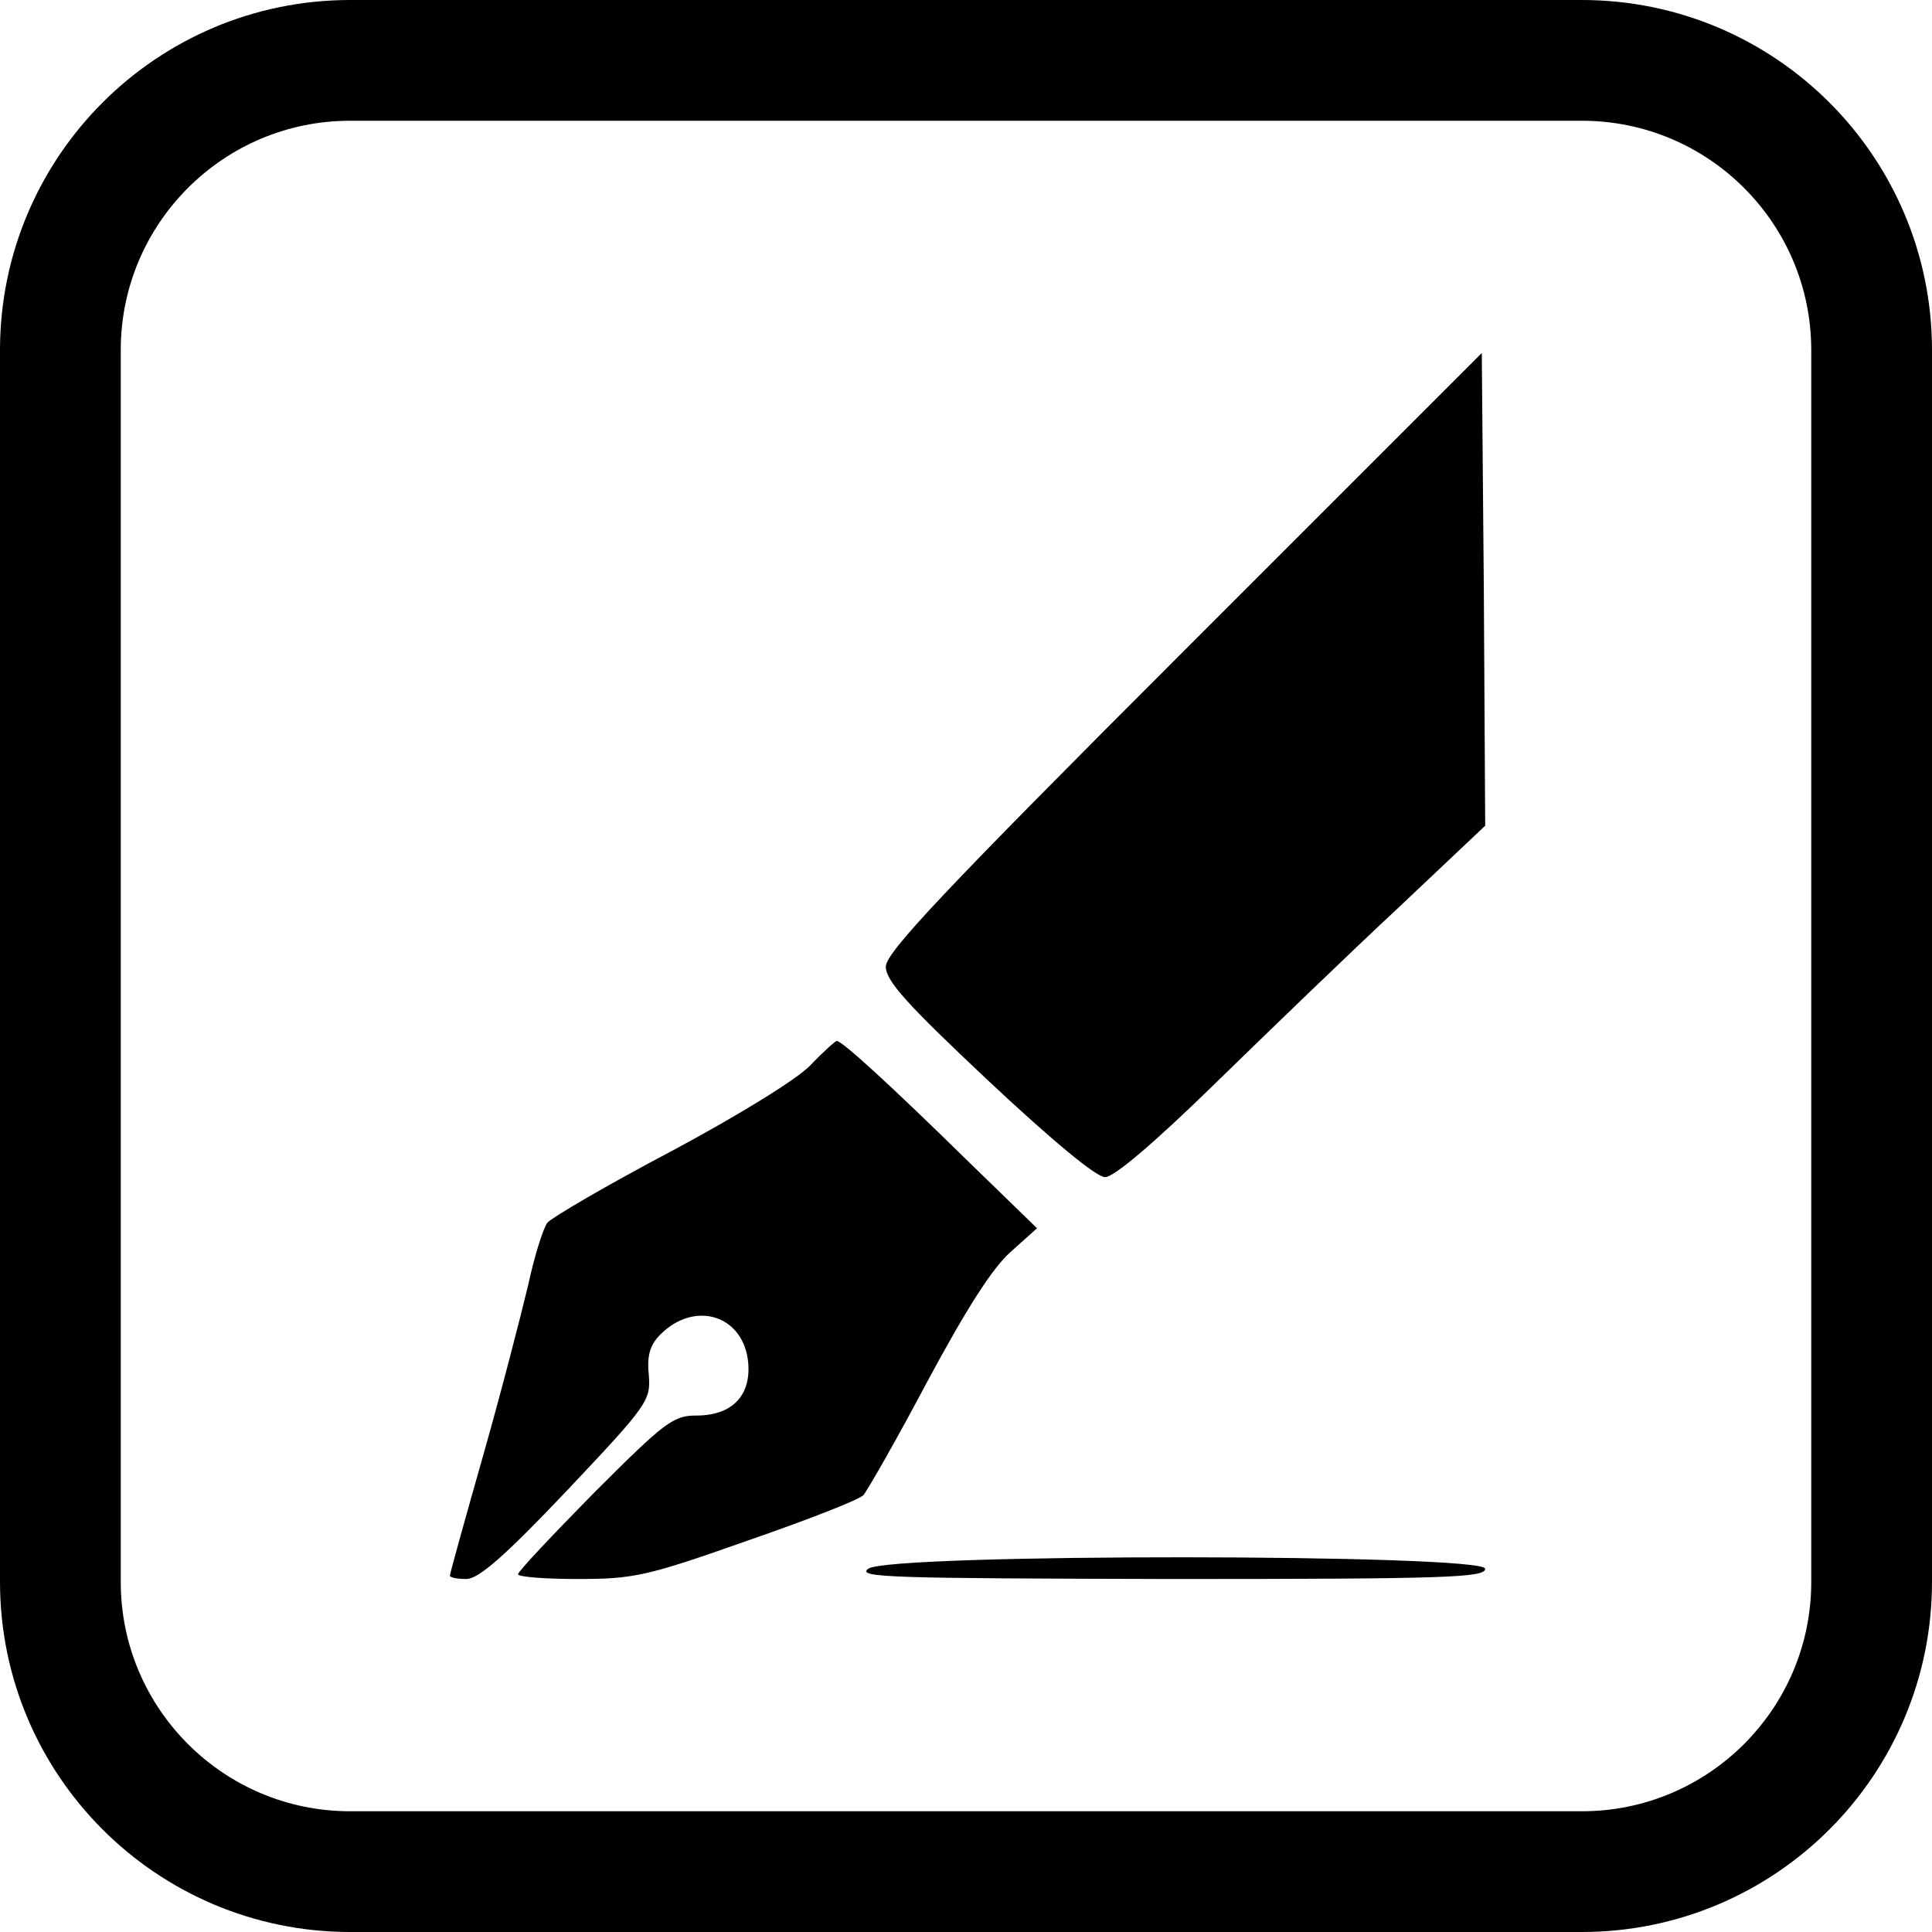
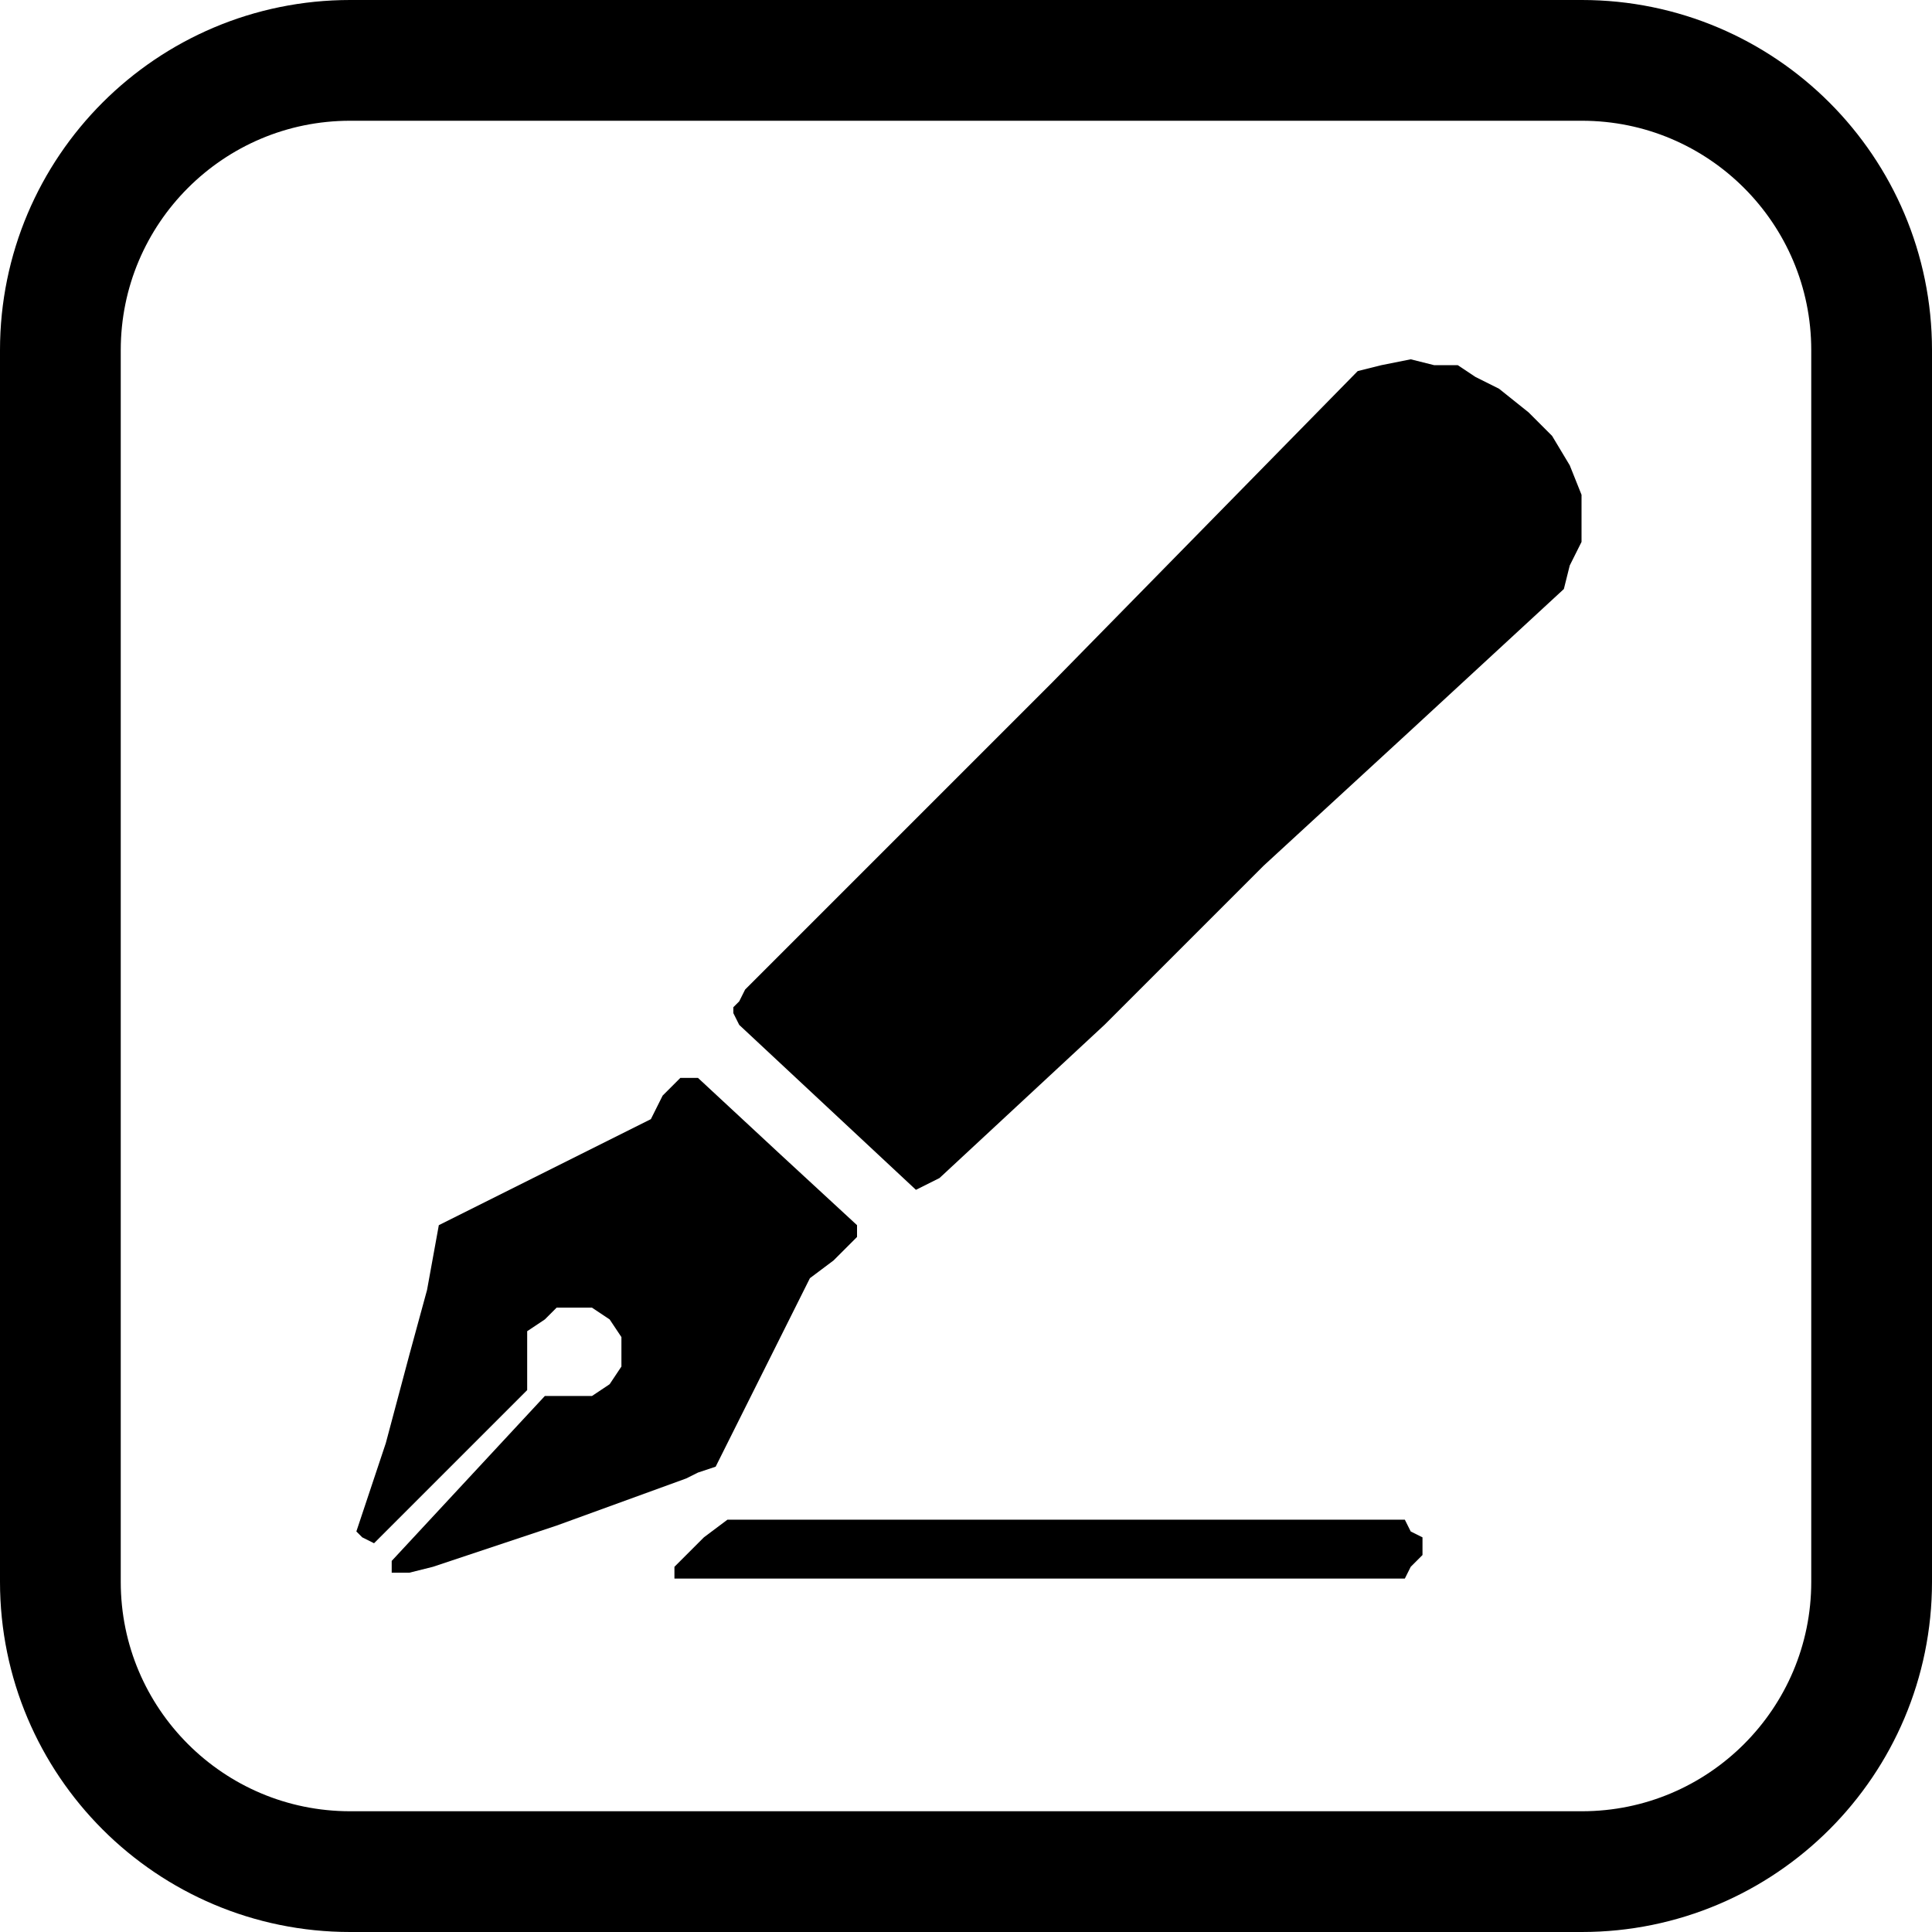
<svg xmlns="http://www.w3.org/2000/svg" viewBox="0 0 32 32">
  <defs>
    <clipPath id="icon-clip">
      <rect x="2" y="2" width="28" height="28" rx="3.8" ry="3.8" />
    </clipPath>
  </defs>
  <g id="frame">
    <rect x="1" y="1" width="30" height="30" rx="4.8" ry="4.8" stroke="currentColor" stroke-width="2" fill="none" />
  </g>
  <g id="icon" clip-path="url(#icon-clip)">
-     <g id="canonical_action_write" transform="matrix(0.01128122 0 0 -0.01128122 4.293235 26.15319)" fill="currentColor" stroke="none">
-       <path d="M1358 1363 c-352 -352 -438 -443 -438 -464 0 -21 32 -56 150 -167 95 -89 159 -142 172 -142 13 0 72 50 162 138 78 76 198 192 269 258 l127 120 -2 347 -3 347 -437 -437z" />
-       <path d="M809 754 c-19 -20 -105 -73 -204 -126 -93 -49 -175 -97 -182 -105 -6 -8 -19 -49 -28 -91 -10 -42 -39 -155 -66 -250 -27 -95 -49 -174 -49 -177 0 -3 11 -5 24 -5 18 0 56 33 148 130 119 126 123 132 120 170 -3 28 2 44 17 59 51 51 123 28 129 -42 4 -48 -24 -77 -76 -77 -34 0 -46 -9 -150 -113 -61 -62 -112 -116 -112 -120 0 -4 40 -7 88 -7 81 0 101 4 248 56 87 30 164 60 171 67 6 7 49 82 94 167 57 106 95 166 122 190 l39 35 -104 101 c-107 105 -182 174 -190 174 -2 0 -20 -16 -39 -36z" />
-       <path d="M894 15 c-17 -13 35 -14 444 -15 404 0 462 2 462 15 0 22 -876 23 -906 0z" />
+     <g id="canonical_action_write" transform="matrix(0.09756098 0 0 -0.09756098 -16.34146 30.34146)" fill="currentColor" stroke="none">
+       <path d="M402 249 l-4 -1 -52 -53 -52 -52 -1 -2 -1 -1 0 -1 1 -2 15 -14 15 -14 2 1 2 1 28 26 27 27 25 23 26 24 1 4 2 4 0 4 0 4 -2 5 -3 5 -4 4 -5 4 -4 2 -3 2 -4 0 -4 1 -5 -1z M280 125 l-2 -4 -18 -9 -18 -9 -2 -11 -3 -11 -4 -15 -5 -15 1 -1 2 -1 13 13 13 13 0 5 0 5 3 2 2 2 3 0 3 0 3 -2 2 -3 0 -2 0 -3 -2 -3 -3 -2 -4 0 -4 0 -13 -14 -13 -14 0 -1 0 -1 3 0 4 1 21 7 22 8 2 1 3 1 8 16 8 16 4 3 4 4 0 1 0 1 -13 12 -14 13 -1 0 -2 0 -3 -3z M287 50 l-3 -3 -1 -1 -1 -1 0 -1 0 -1 62 0 62 0 1 2 2 2 0 1 0 2 -2 1 -1 2 -57 0 -58 0 -4 -3z" />
    </g>
  </g>
</svg>
